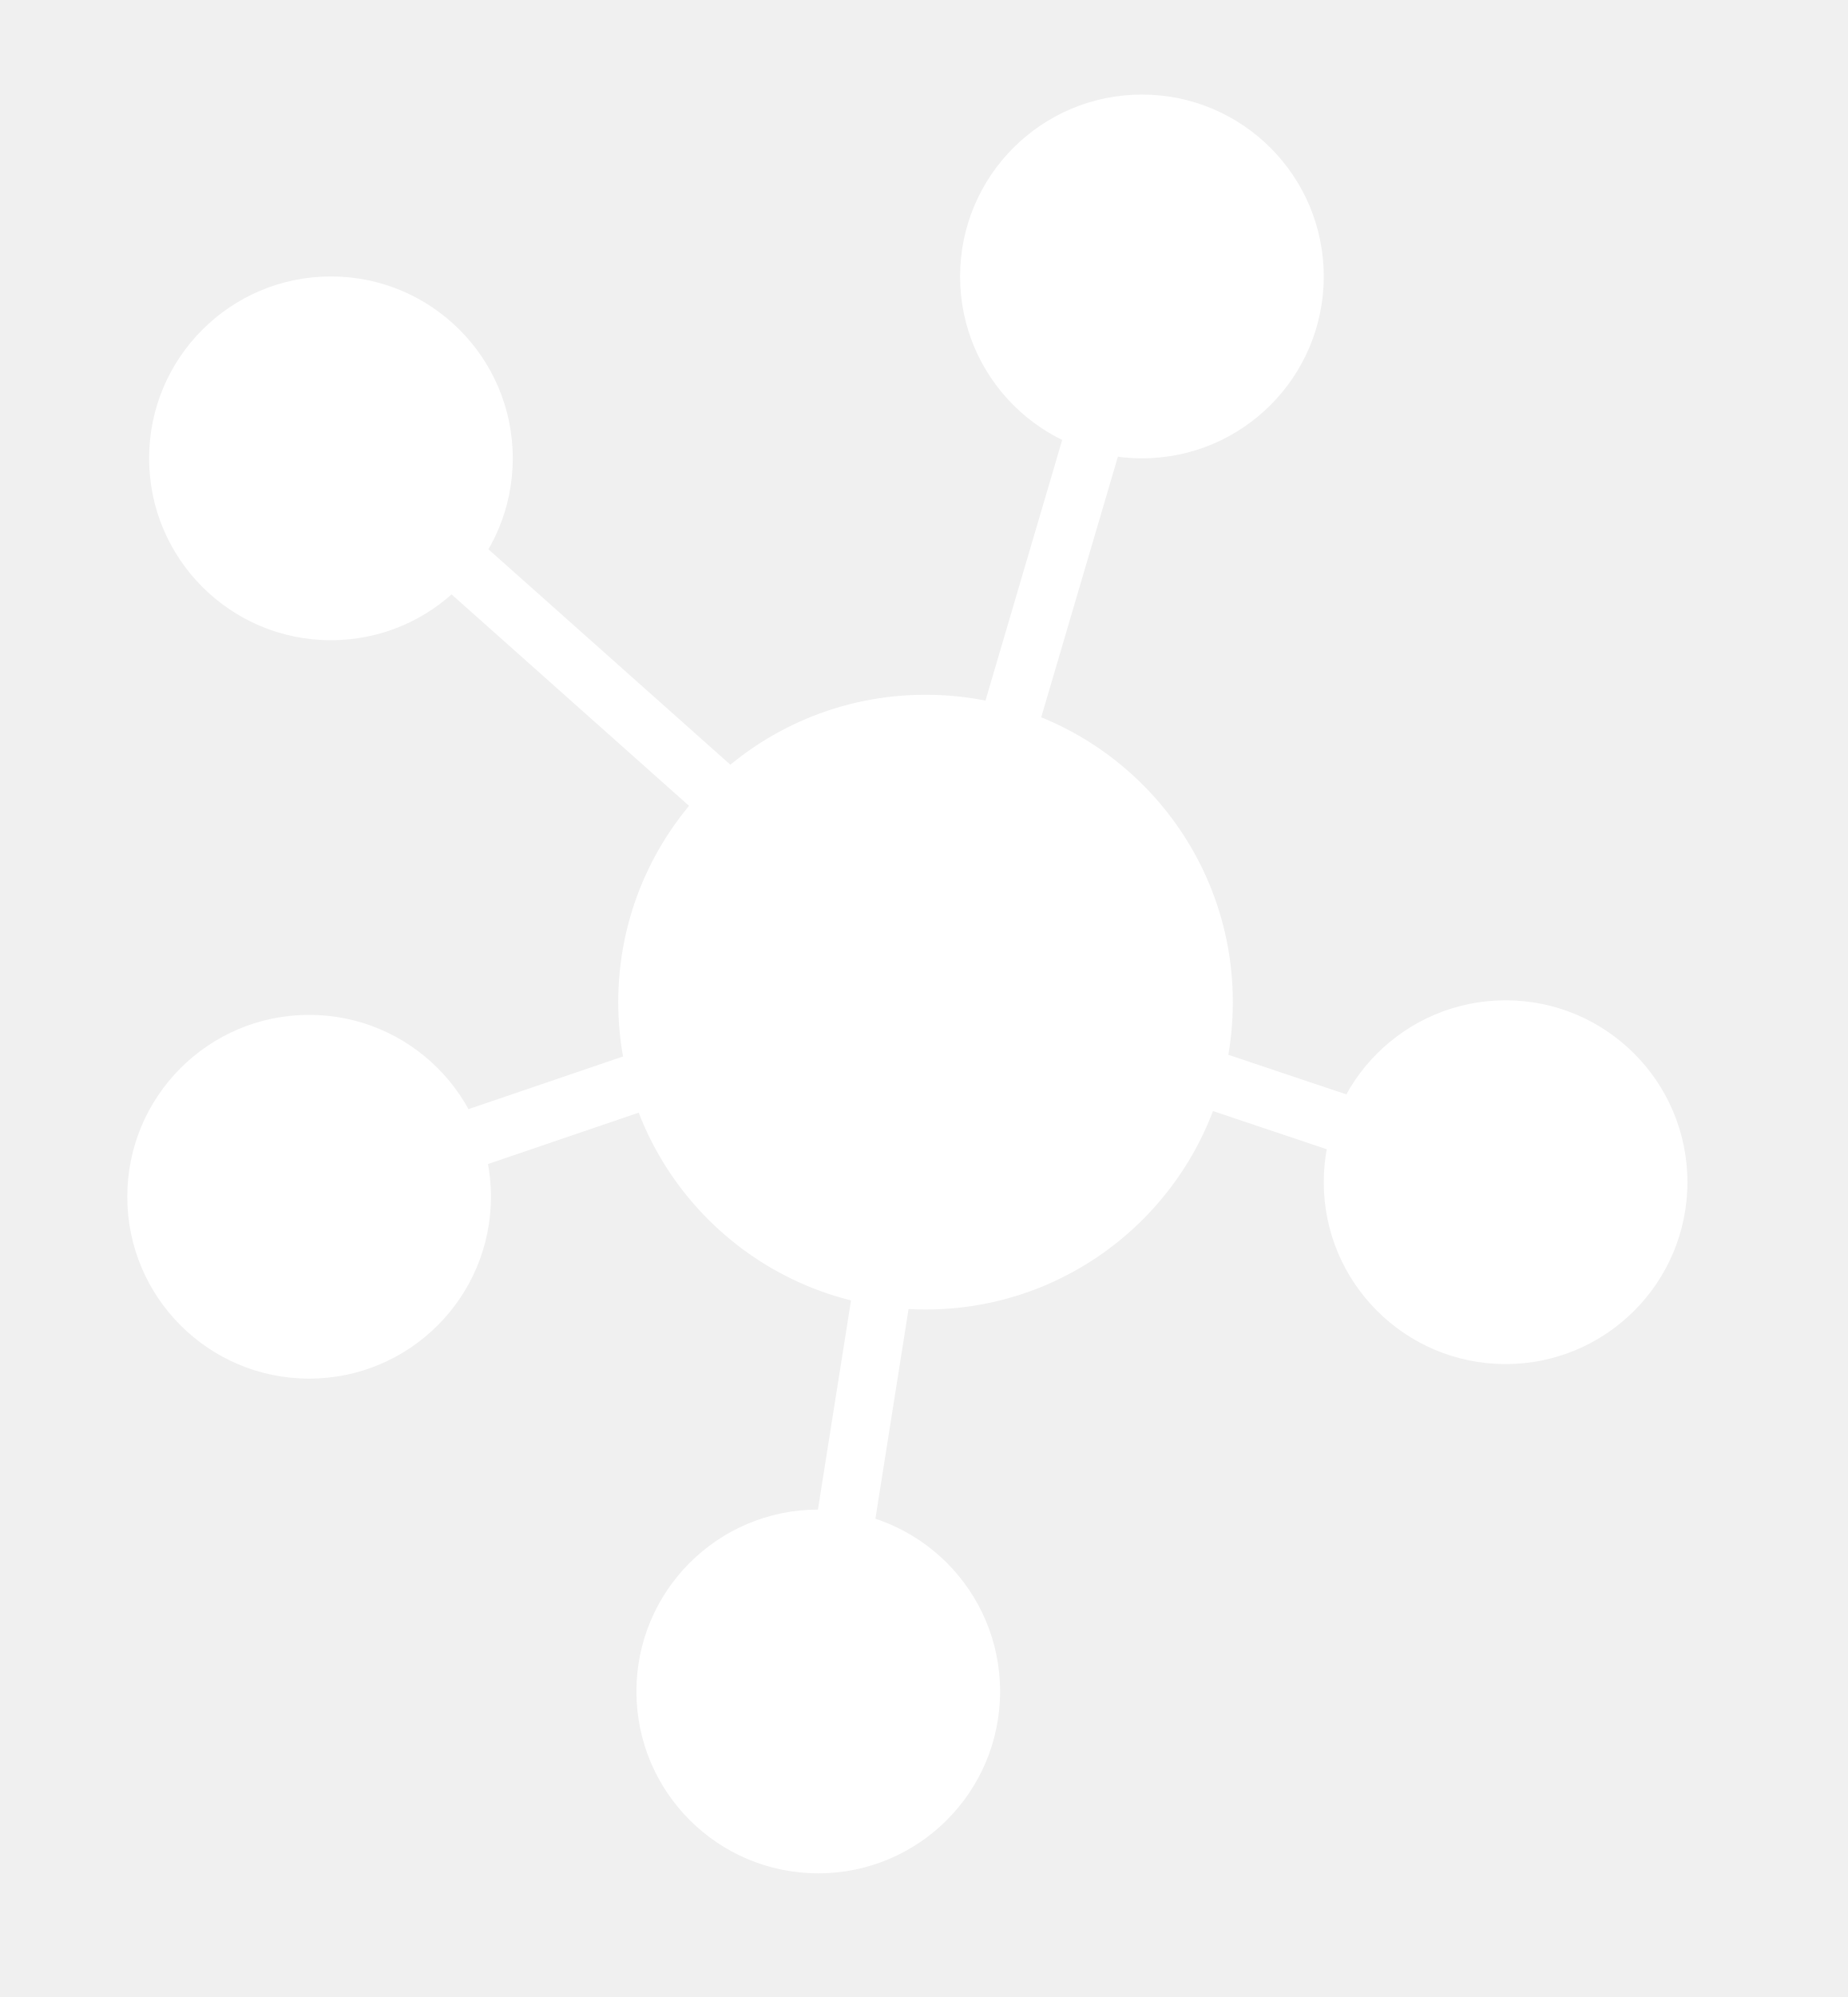
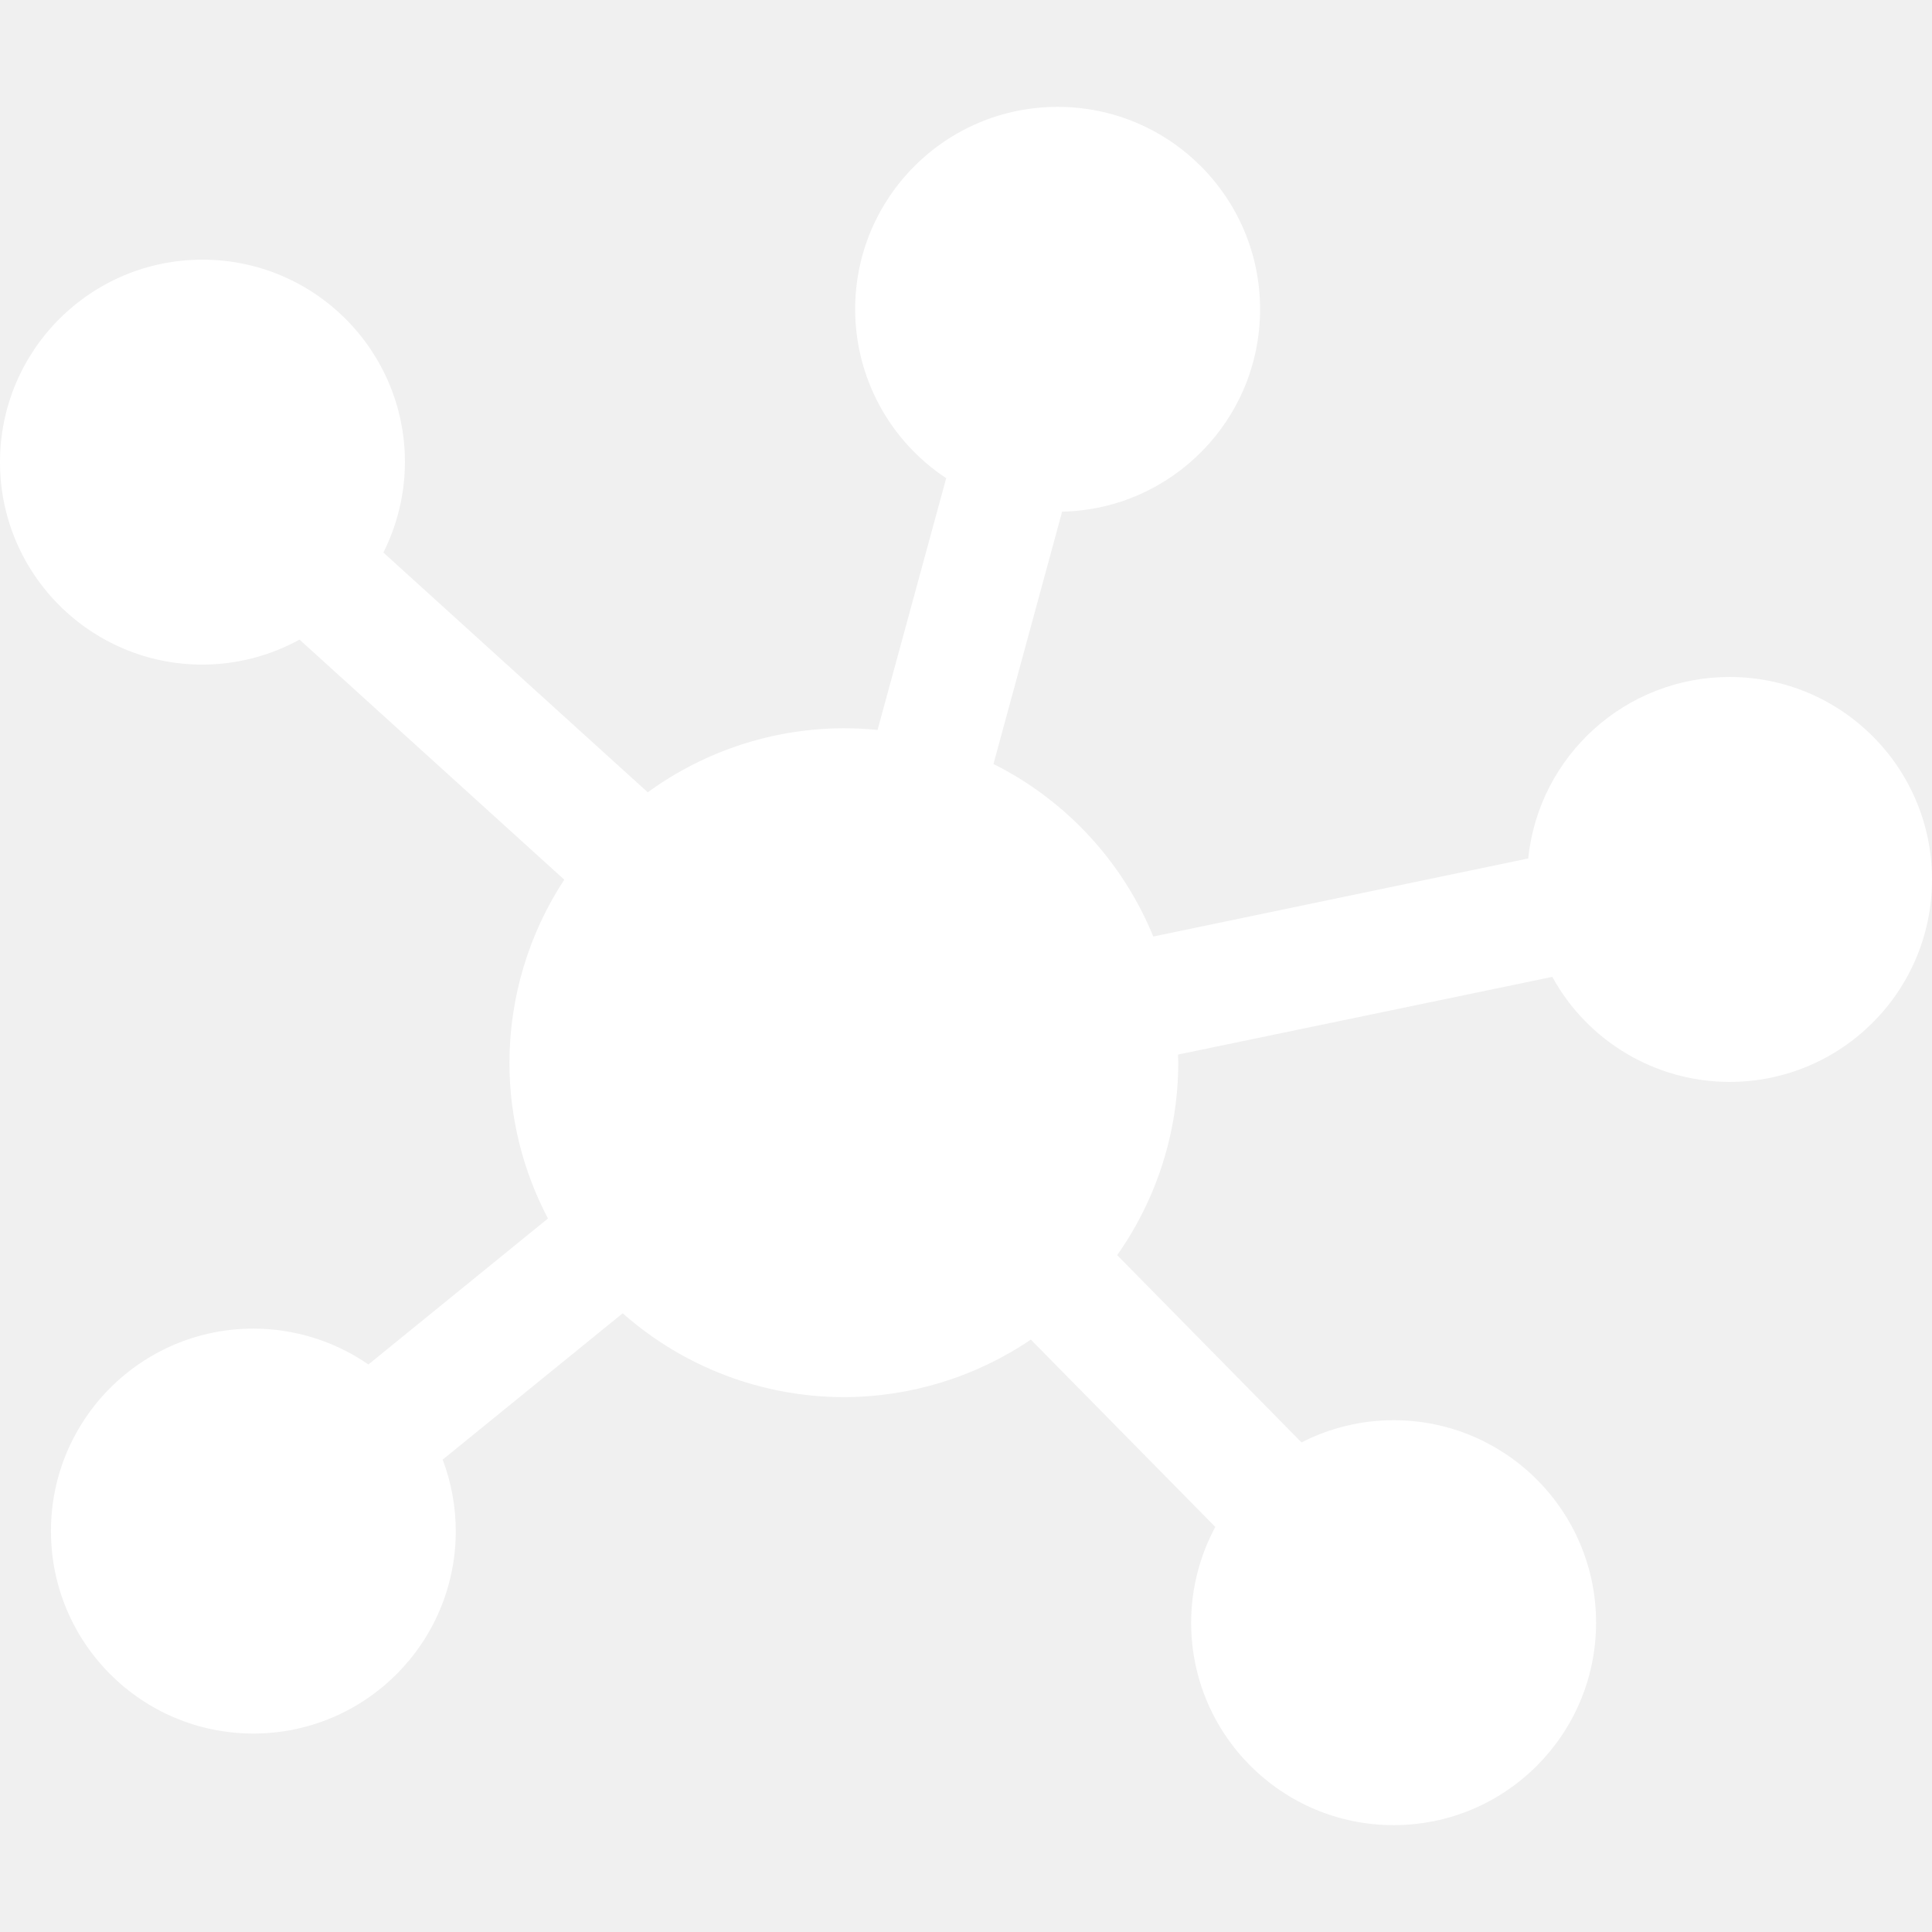
- <svg xmlns="http://www.w3.org/2000/svg" width="508px" height="549px" viewBox="0 0 508 549" version="1.1">
-   <defs />
-   <g id="Page-1" stroke="none" stroke-width="1" fill="none" fill-rule="evenodd">
-     <g id="thing-details-link">
-       <circle id="Oval" fill="#FFFFFF" cx="254.5" cy="275.5" r="84.5" />
-       <circle id="Oval-2" fill="#FFFFFF" cx="314" cy="76" r="50" />
-       <circle id="Oval-2" fill="#FFFFFF" cx="414" cy="325" r="50" />
-       <circle id="Oval-2" fill="#FFFFFF" cx="225" cy="465" r="50" />
-       <circle id="Oval-2" fill="#FFFFFF" cx="85" cy="329" r="50" />
-       <circle id="Oval-2" fill="#FFFFFF" cx="91" cy="126" r="50" />
-       <path d="M313.5,76.5 L255.5,273.5" id="Line" stroke="#FFFFFF" stroke-width="16" stroke-linecap="square" />
-       <path d="M92.5,124.5 L256.5,270.5" id="Line-2" stroke="#FFFFFF" stroke-width="16" stroke-linecap="square" />
-       <path d="M81.5,329.5 L260.5,268.5" id="Line-3" stroke="#FFFFFF" stroke-width="16" stroke-linecap="square" />
-       <path d="M225.5,462.5 L256.5,266.5" id="Line-4" stroke="#FFFFFF" stroke-width="16" stroke-linecap="square" />
-       <path d="M415.5,324.5 L260.5,272.5" id="Line-5" stroke="#FFFFFF" stroke-width="16" stroke-linecap="square" />
-     </g>
+ <svg xmlns="http://www.w3.org/2000/svg" version="1.1" id="svg12376" viewBox="0 0 32 32" height="32" width="32">
+   <defs id="defs12378" />
+   <g transform="translate(0,-1020.362)" id="layer1">
+     <path id="path97759" transform="translate(0,1020.362)" d="M 17.518 1.77 A 3.353 3.353 0 0 0 14.164 5.123 A 3.353 3.353 0 0 0 15.672 7.92 L 14.535 12.09 A 5.54 5.54 0 0 0 13.977 12.062 A 5.54 5.54 0 0 0 10.729 13.123 L 6.35 9.152 A 3.353 3.353 0 0 0 6.707 7.654 A 3.353 3.353 0 0 0 3.354 4.301 A 3.353 3.353 0 0 0 0 7.654 A 3.353 3.353 0 0 0 3.354 11.008 A 3.353 3.353 0 0 0 4.961 10.594 L 9.346 14.57 A 5.54 5.54 0 0 0 8.438 17.602 A 5.54 5.54 0 0 0 9.076 20.182 L 6.102 22.6 A 3.353 3.353 0 0 0 4.197 22.006 A 3.353 3.353 0 0 0 0.844 25.359 A 3.353 3.353 0 0 0 4.197 28.713 A 3.353 3.353 0 0 0 7.549 25.359 A 3.353 3.353 0 0 0 7.332 24.176 L 10.314 21.752 A 5.54 5.54 0 0 0 13.977 23.141 A 5.54 5.54 0 0 0 17.074 22.188 L 20.129 25.291 A 3.353 3.353 0 0 0 19.729 26.877 A 3.353 3.353 0 0 0 23.082 30.23 A 3.353 3.353 0 0 0 26.436 26.877 A 3.353 3.353 0 0 0 23.082 23.523 A 3.353 3.353 0 0 0 21.557 23.891 L 18.504 20.789 A 5.54 5.54 0 0 0 19.516 17.602 A 5.54 5.54 0 0 0 19.512 17.467 L 25.711 16.18 A 3.353 3.353 0 0 0 28.646 17.92 A 3.353 3.353 0 0 0 32 14.566 A 3.353 3.353 0 0 0 28.646 11.213 A 3.353 3.353 0 0 0 25.312 14.219 L 19.102 15.512 A 5.54 5.54 0 0 0 16.455 12.654 L 17.592 8.475 A 3.353 3.353 0 0 0 20.871 5.123 A 3.353 3.353 0 0 0 17.518 1.77 z " style="color:#000000;clip-rule:nonzero;display:inline;overflow:visible;visibility:visible;opacity:1;isolation:auto;mix-blend-mode:normal;color-interpolation:sRGB;color-interpolation-filters:linearRGB;solid-color:#000000;solid-opacity:1;fill:#ffffff;fill-opacity:1;fill-rule:nonzero;stroke:none;stroke-width:8.987;stroke-linecap:butt;stroke-linejoin:round;stroke-miterlimit:4;stroke-dasharray:none;stroke-dashoffset:0;stroke-opacity:1;color-rendering:auto;image-rendering:auto;shape-rendering:auto;text-rendering:auto;enable-background:accumulate" />
  </g>
</svg>
